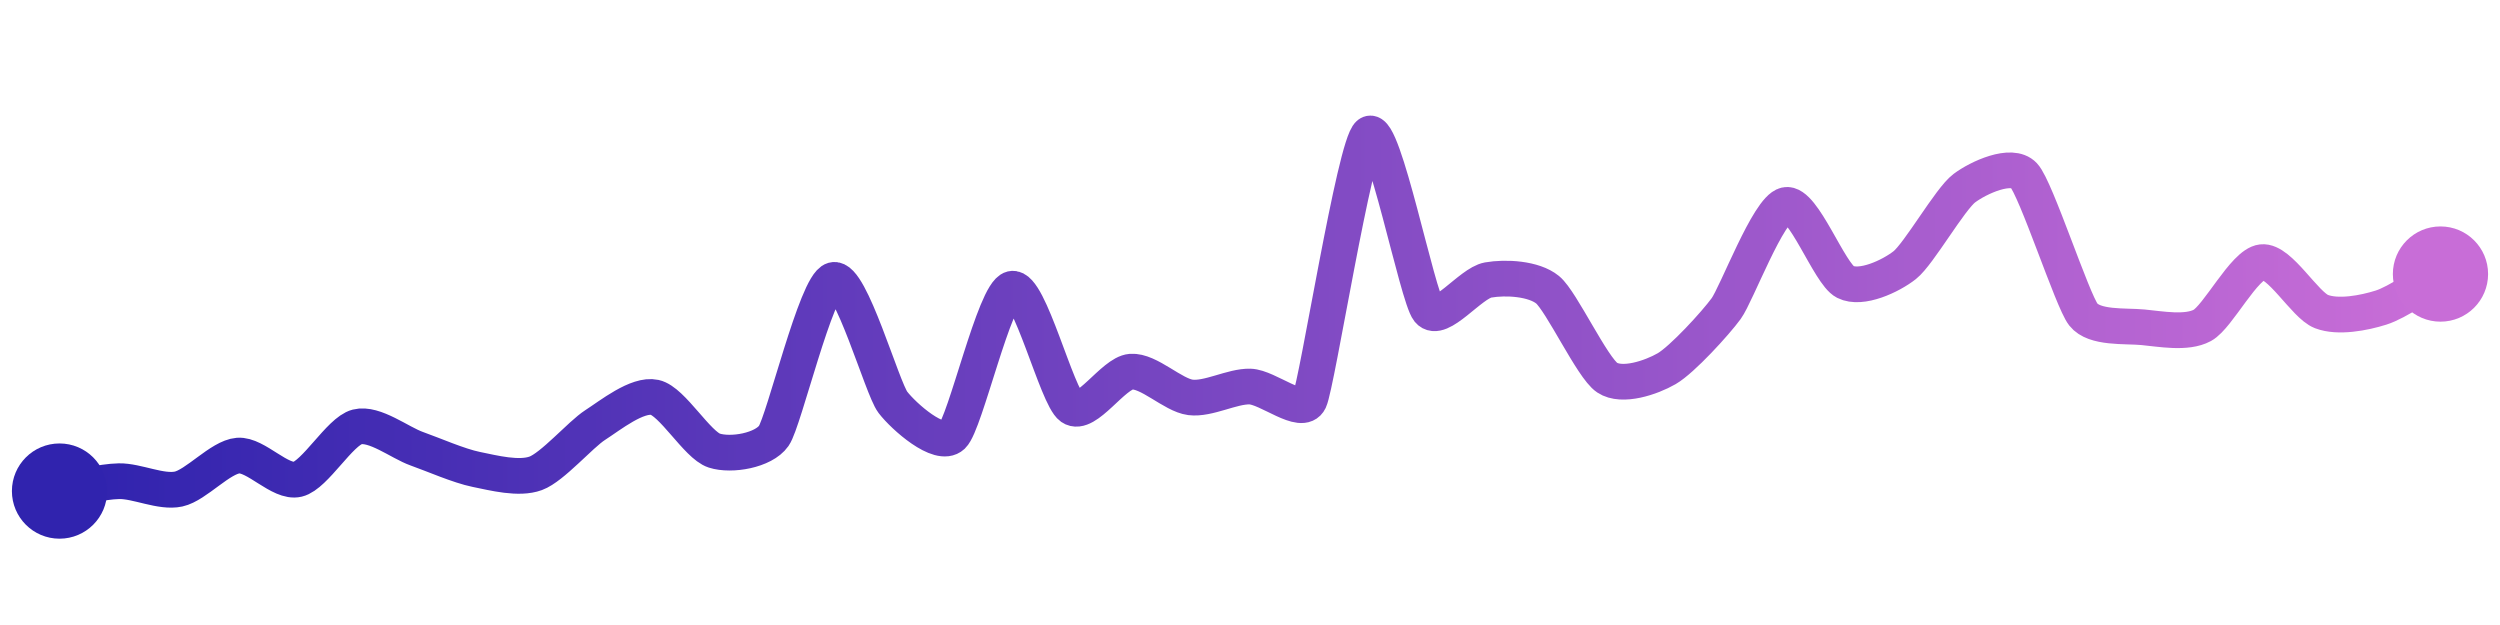
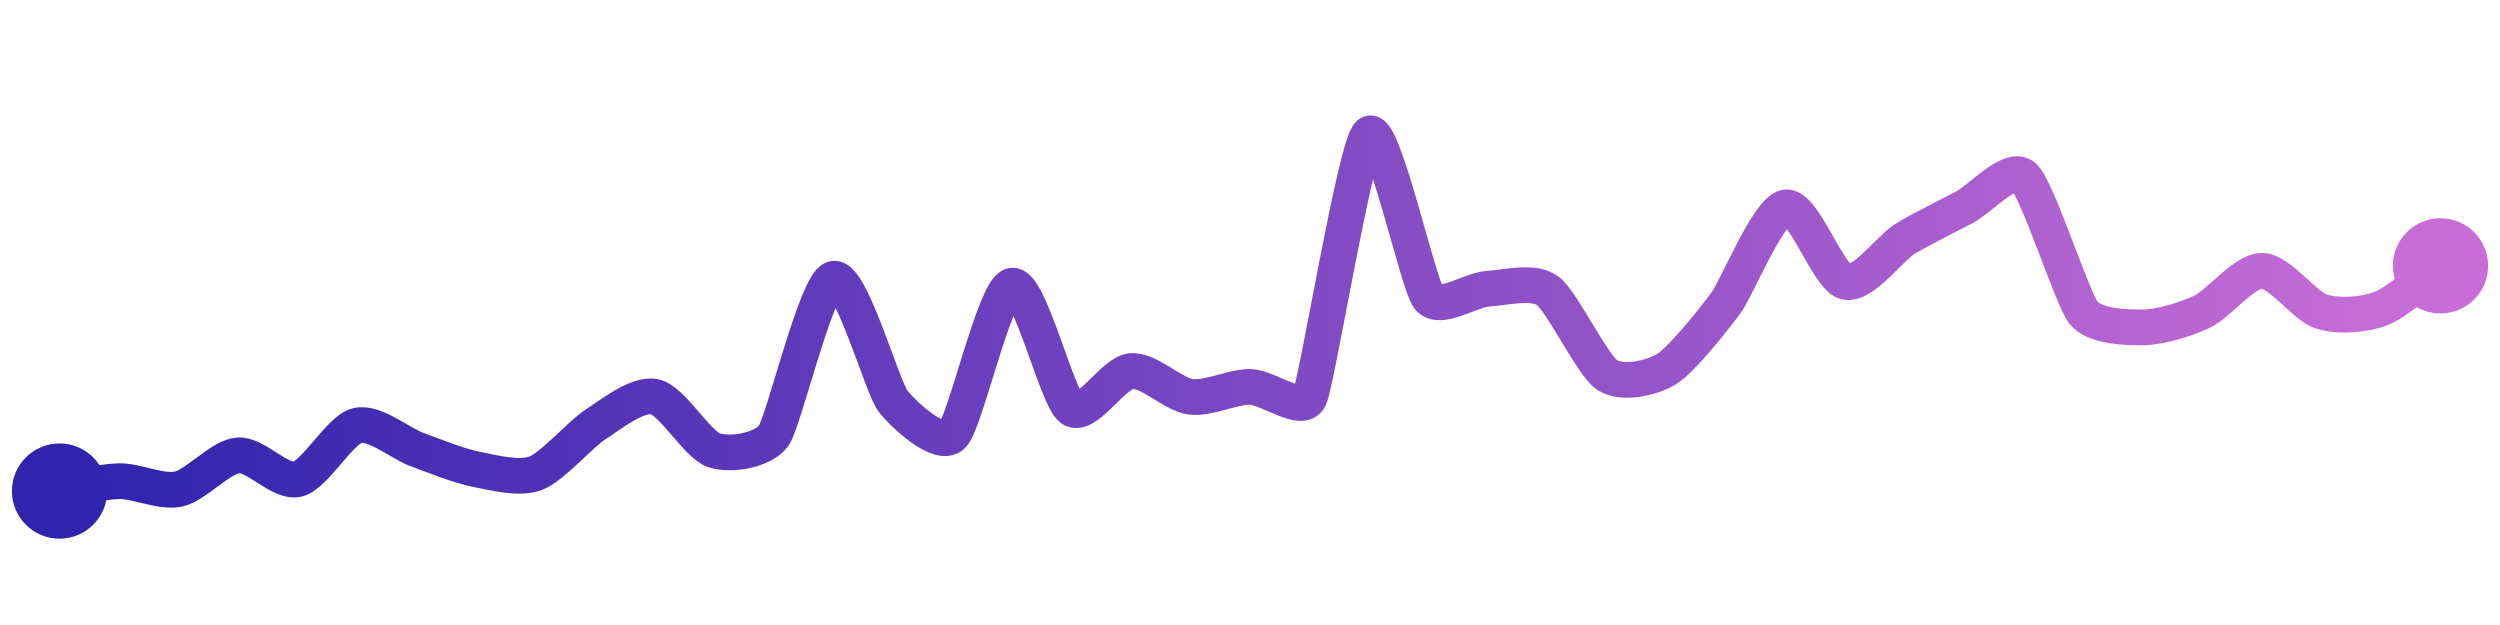
<svg xmlns="http://www.w3.org/2000/svg" width="200" height="50" viewBox="0 0 210 50">
  <defs>
    <linearGradient x1="0%" y1="0%" x2="100%" y2="0%" id="a">
      <stop stop-color="#3023AE" offset="0%" />
      <stop stop-color="#C86DD7" offset="100%" />
    </linearGradient>
  </defs>
-   <path stroke="url(#a)" stroke-width="3" stroke-linejoin="round" stroke-linecap="round" d="M5 40 C 6.48 39.75, 8.5 39.2, 10 39.17 S 13.53 40.15, 15 39.83 S 18.51 37.14, 20 37.02 S 23.54 39.36, 25 39.01 S 28.55 34.98, 30 34.61 S 33.59 35.94, 35 36.44 S 38.53 37.88, 40 38.18 S 43.59 39.03, 45 38.51 S 48.74 35.26, 50 34.45 S 53.53 31.81, 55 32.13 S 58.57 36.14, 60 36.6 S 64.14 36.59, 65 35.36 S 68.56 22.68, 70 22.27 S 74.09 31.35, 75 32.54 S 78.91 36.39, 80 35.36 S 83.54 23.36, 85 23.01 S 88.77 32.1, 90 32.96 S 93.51 30.09, 95 29.97 S 98.51 31.94, 100 32.13 S 103.5 31.18, 105 31.22 S 109.36 33.74, 110 32.38 S 113.8 10.9, 115 10 S 119.05 23.67, 120 24.83 S 123.52 22.53, 125 22.27 S 128.84 22.14, 130 23.09 S 133.75 29.64, 135 30.47 S 138.7 30.47, 140 29.72 S 144.12 25.88, 145 24.67 S 148.54 16.3, 150 15.97 S 153.66 21.75, 155 22.43 S 158.82 21.95, 160 21.02 S 163.8 15.46, 165 14.56 S 168.97 12.39, 170 13.48 S 174.07 23.99, 175 25.17 S 178.51 26.1, 180 26.24 S 183.68 26.8, 185 26.08 S 188.51 20.94, 190 20.77 S 193.6 24.38, 195 24.92 S 198.57 25.04, 200 24.59 S 203.69 22.51, 205 21.77" fill="none" />
+   <path stroke="url(#a)" stroke-width="3" stroke-linejoin="round" stroke-linecap="round" d="M5 40 C 6.48 39.75, 8.5 39.2, 10 39.17 S 13.53 40.15, 15 39.83 S 18.51 37.12, 20 37 S 23.54 39.36, 25 39 S 28.54 34.86, 30 34.5 S 33.59 35.98, 35 36.5 S 38.53 37.88, 40 38.17 S 43.6 39.03, 45 38.5 S 48.74 35.23, 50 34.42 S 53.53 31.76, 55 32.08 S 58.57 36.12, 60 36.58 S 64.14 36.56, 65 35.33 S 68.56 22.59, 70 22.17 S 74.09 31.23, 75 32.42 S 78.92 36.37, 80 35.33 S 83.54 23.08, 85 22.75 S 88.78 32.21, 90 33.08 S 93.51 30.07, 95 29.92 S 98.51 31.88, 100 32.08 S 103.5 31.24, 105 31.25 S 109.36 33.53, 110 32.17 S 113.85 10.97, 115 10 S 119.09 22.56, 120 23.75 S 123.5 23.09, 125 23 S 128.79 22.29, 130 23.17 S 133.75 29.43, 135 30.25 S 138.72 30.53, 140 29.75 S 144.11 25.38, 145 24.17 S 148.52 16.43, 150 16.17 S 153.55 22.03, 155 22.42 S 158.73 19.62, 160 18.83 S 163.67 16.87, 165 16.17 S 168.88 12.59, 170 13.58 S 174.07 23.82, 175 25 S 178.5 26.26, 180 26.25 S 183.65 25.56, 185 24.92 S 188.5 21.5, 190 21.5 S 193.57 24.47, 195 24.92 S 198.6 25.21, 200 24.67 S 203.78 21.95, 205 21.08" fill="none" />
  <circle r="4" cx="5" cy="40" fill="#3023AE" />
-   <circle r="4" cx="205" cy="21.77" fill="#C86DD7" />
+   <circle r="4" cx="205" cy="21.08" fill="#C86DD7" />
</svg>
